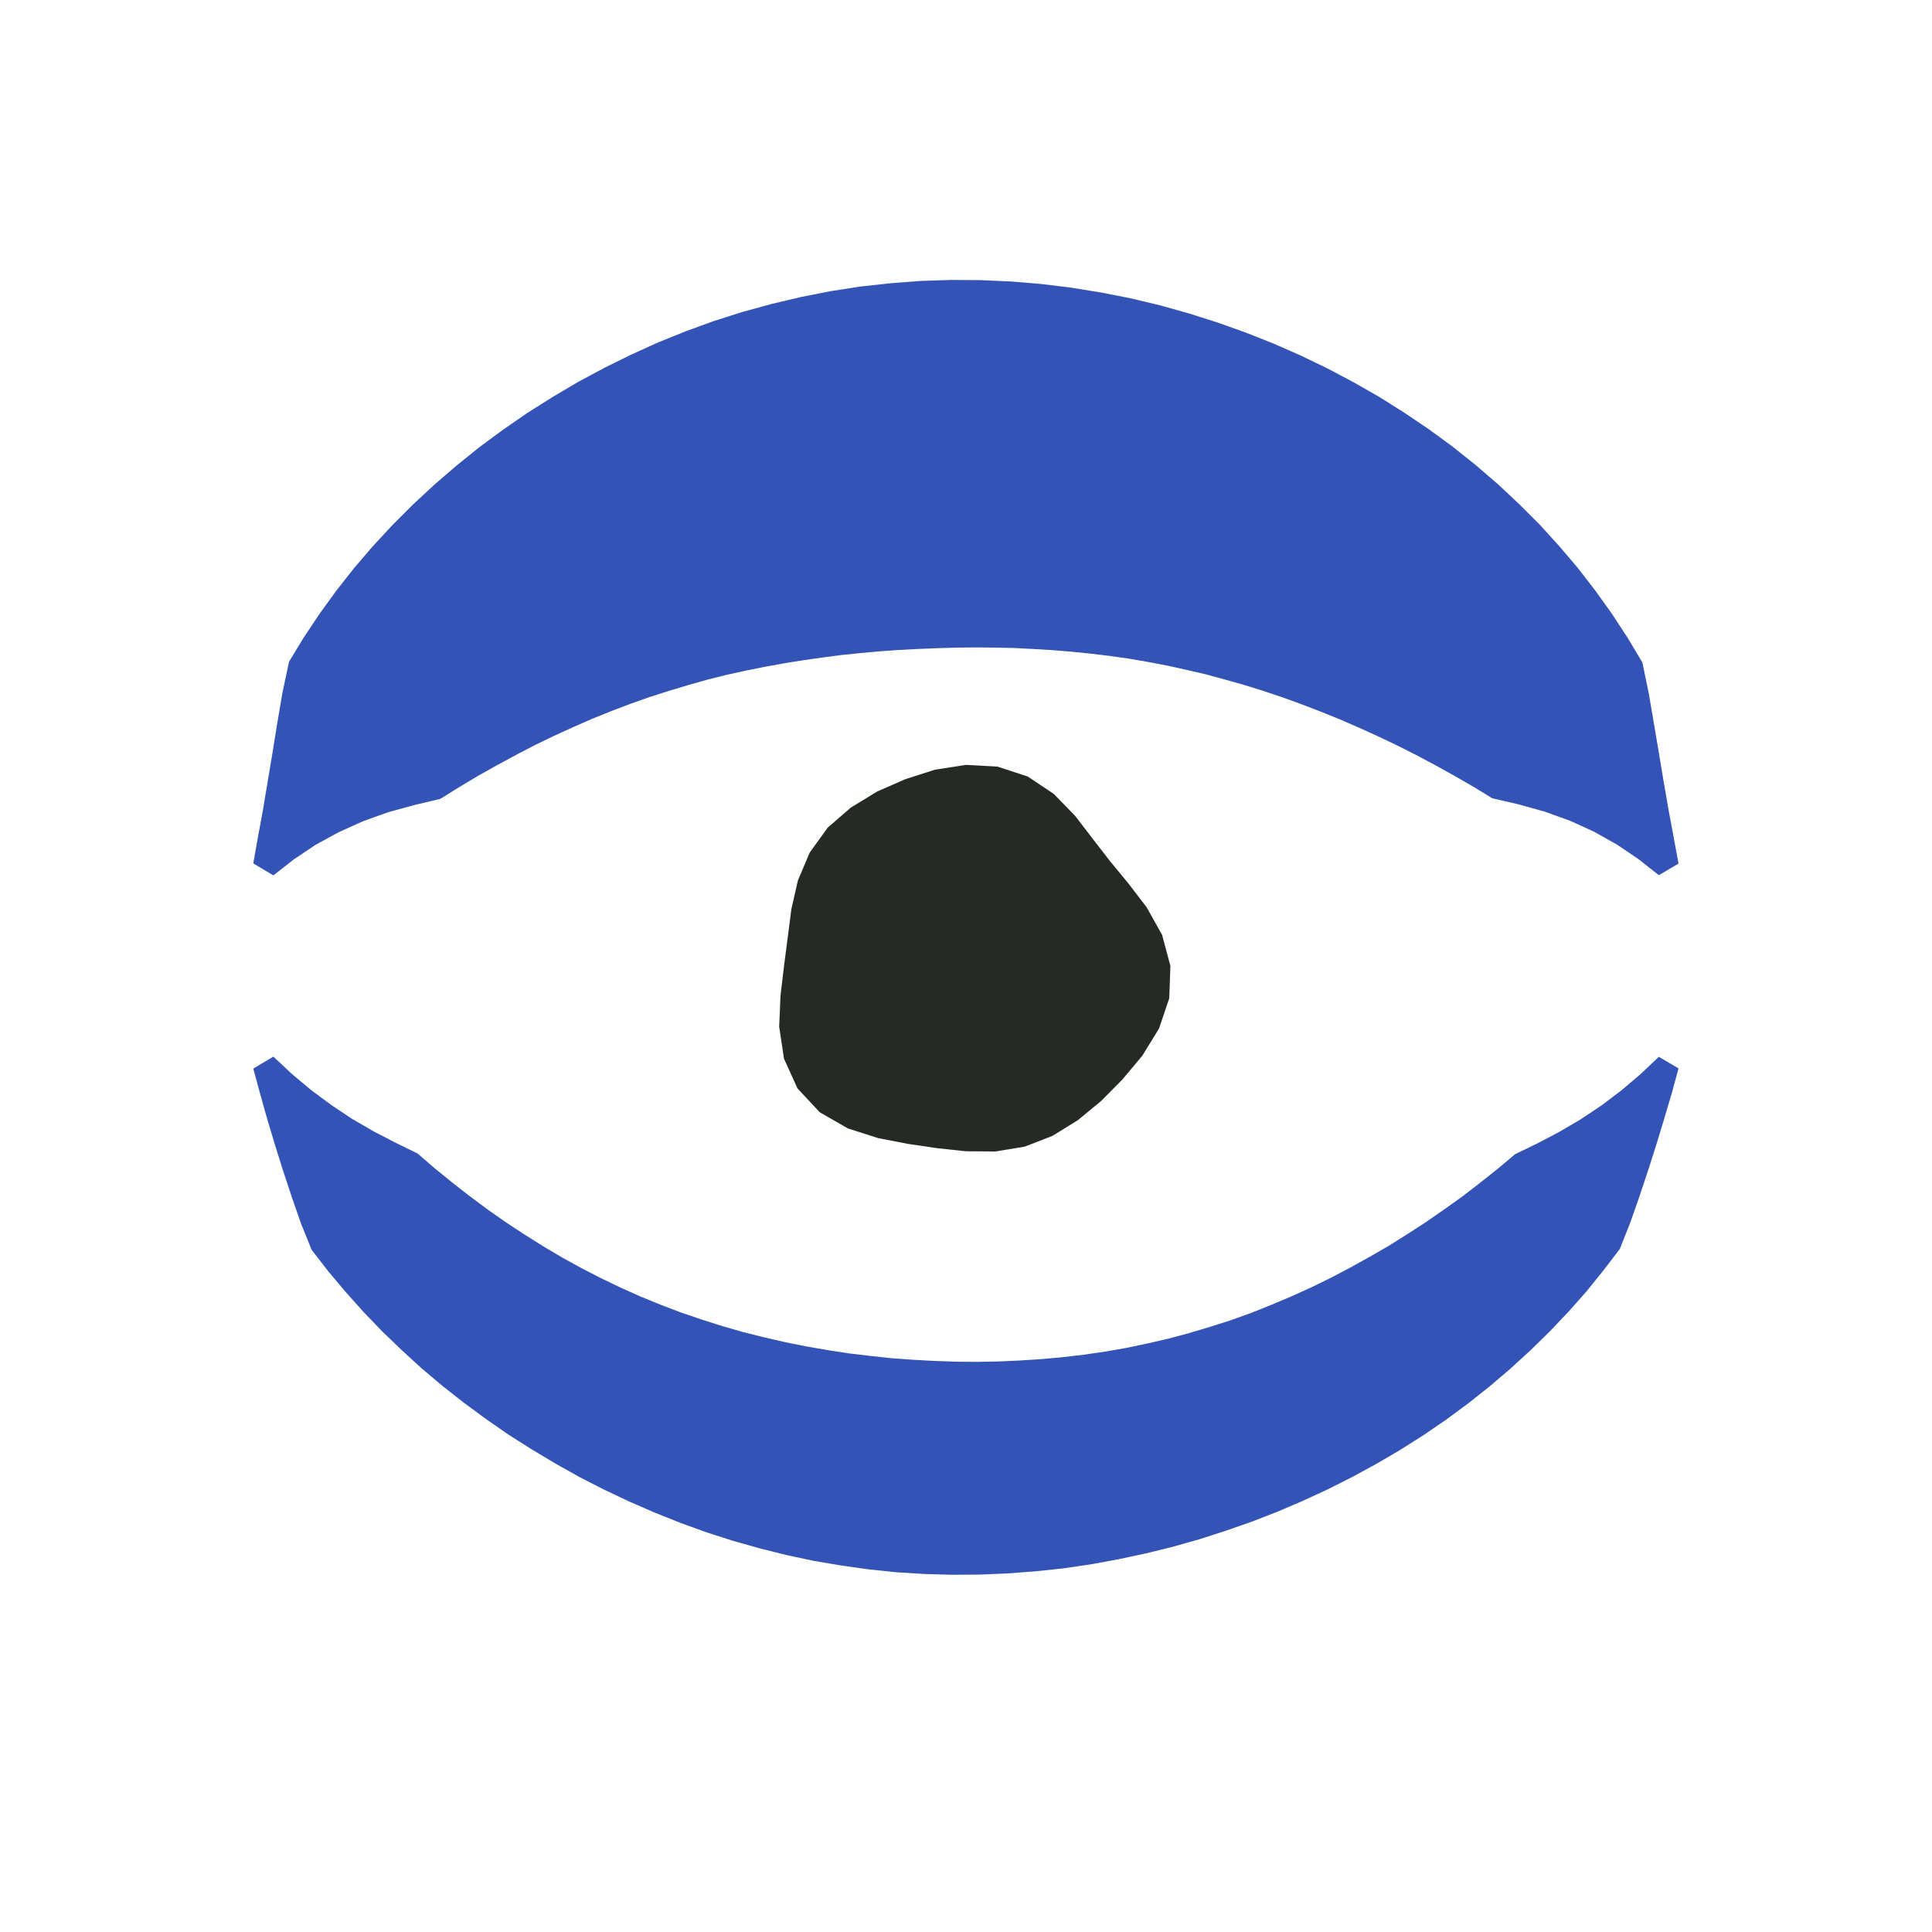
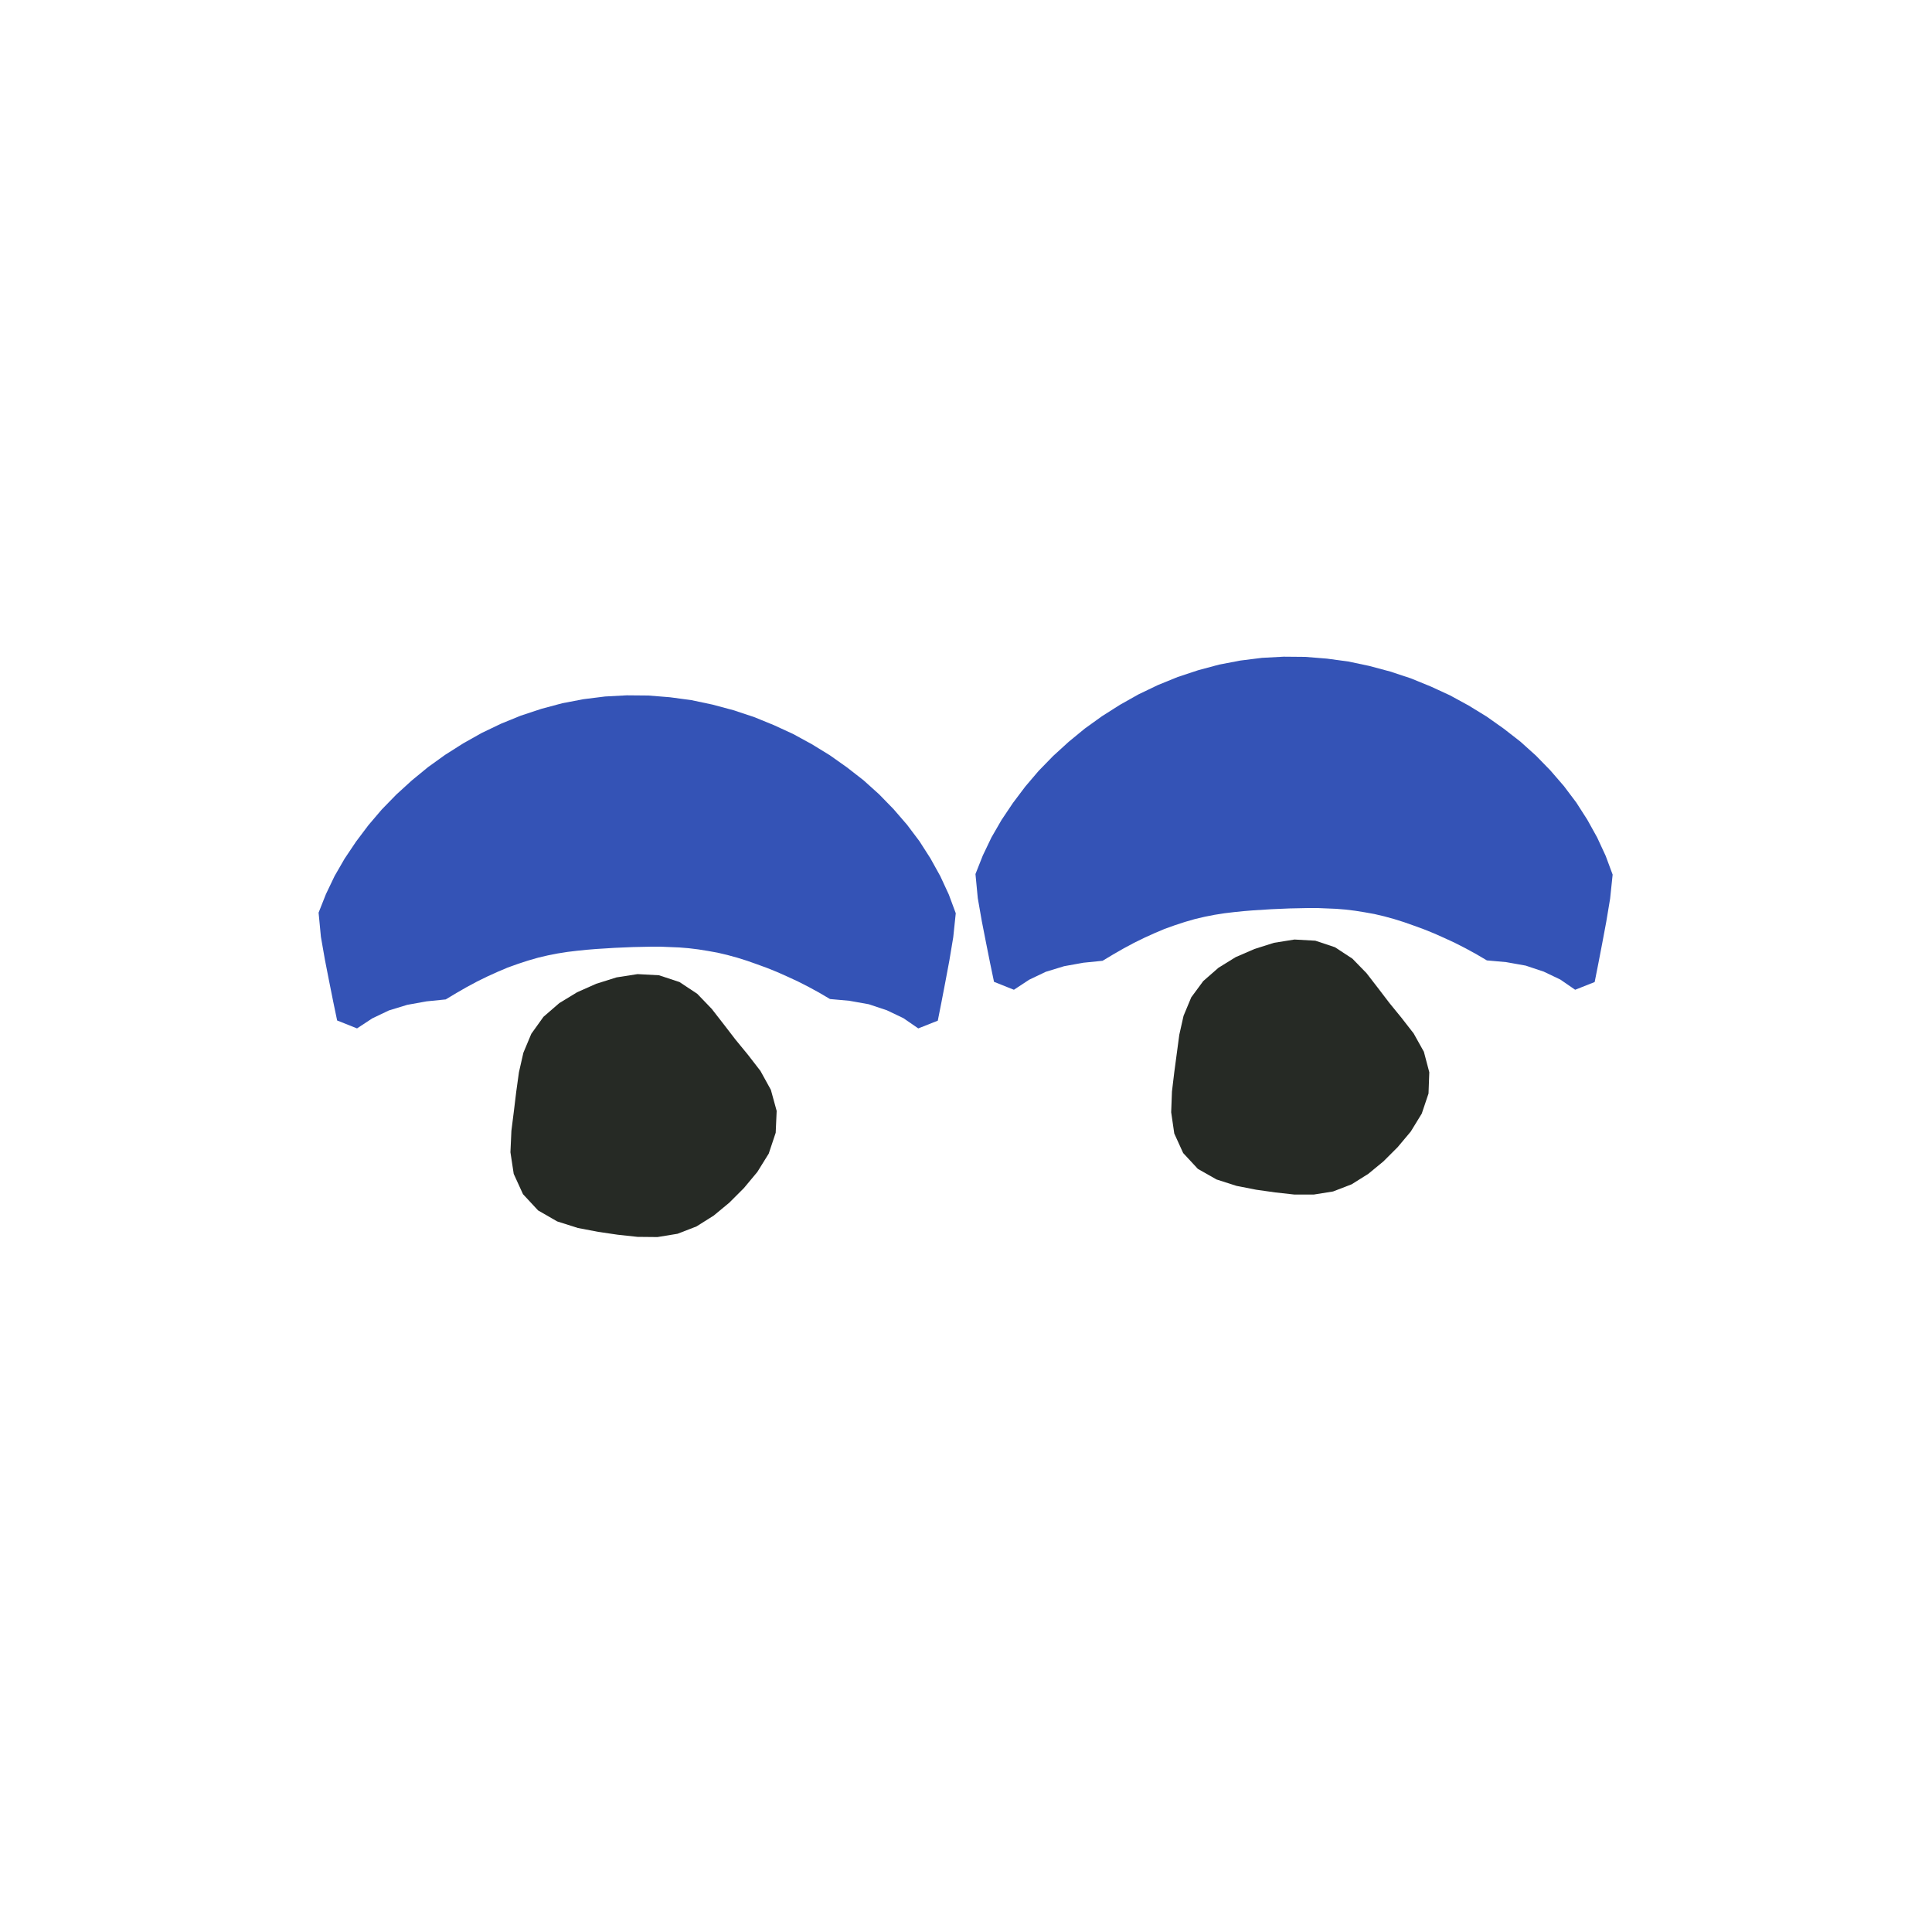
<svg xmlns="http://www.w3.org/2000/svg" viewBox="0 0 100 100" width="100" height="100" role="img" aria-label="OfflineMask">
-   <g transform="translate(0.00 0.00)">
+   <g transform="translate(0.00 5.50)">
    <g transform="translate(0.00 0.00) scale(1)">
-       <path d="M14.15 45.31 L15.21 44.48 L16.33 43.73 L17.52 43.08 L18.78 42.51 L20.09 42.04 L21.44 41.67 L22.79 41.35 L23.77 40.74 L24.74 40.16 L25.72 39.61 L26.70 39.08 L27.68 38.57 L28.67 38.09 L29.66 37.64 L30.64 37.21 L31.63 36.81 L32.63 36.43 L33.62 36.08 L34.62 35.76 L35.62 35.46 L36.61 35.18 L37.61 34.93 L38.61 34.71 L39.61 34.51 L40.60 34.33 L41.60 34.17 L42.59 34.03 L43.58 33.90 L44.57 33.80 L45.56 33.71 L46.55 33.64 L47.54 33.59 L48.52 33.55 L49.51 33.52 L50.49 33.51 L51.48 33.52 L52.47 33.54 L53.46 33.59 L54.45 33.65 L55.44 33.73 L56.43 33.83 L57.43 33.95 L58.42 34.09 L59.41 34.26 L60.41 34.45 L61.40 34.67 L62.40 34.90 L63.39 35.17 L64.39 35.45 L65.38 35.76 L66.37 36.09 L67.36 36.45 L68.35 36.83 L69.34 37.23 L70.33 37.66 L71.32 38.11 L72.31 38.58 L73.30 39.08 L74.28 39.60 L75.27 40.15 L76.26 40.72 L77.24 41.32 L78.59 41.63 L79.95 42.01 L81.26 42.48 L82.51 43.05 L83.70 43.72 L84.81 44.47 L85.86 45.30 L86.88 44.70 L86.63 43.34 L86.37 41.95 L86.12 40.51 L85.87 39.01 L85.61 37.47 L85.34 35.89 L85.01 34.29 L84.25 33.02 L83.44 31.78 L82.58 30.58 L81.67 29.40 L80.70 28.26 L79.69 27.15 L78.63 26.09 L77.53 25.06 L76.38 24.07 L75.19 23.12 L73.96 22.22 L72.70 21.37 L71.40 20.55 L70.07 19.79 L68.71 19.07 L67.32 18.40 L65.91 17.78 L64.47 17.21 L63.01 16.69 L61.53 16.22 L60.03 15.80 L58.52 15.44 L56.99 15.14 L55.45 14.89 L53.90 14.70 L52.34 14.57 L50.78 14.50 L49.22 14.49 L47.66 14.54 L46.10 14.66 L44.54 14.83 L43.00 15.07 L41.47 15.37 L39.95 15.73 L38.45 16.14 L36.97 16.61 L35.51 17.14 L34.07 17.72 L32.66 18.36 L31.28 19.04 L29.92 19.77 L28.60 20.55 L27.30 21.37 L26.04 22.24 L24.82 23.14 L23.64 24.09 L22.49 25.08 L21.38 26.11 L20.32 27.17 L19.30 28.27 L18.33 29.40 L17.41 30.57 L16.54 31.77 L15.72 33.00 L14.96 34.25 L14.62 35.85 L14.35 37.44 L14.10 38.99 L13.85 40.48 L13.61 41.93 L13.35 43.33 L13.11 44.69 Z M13.11 55.31 L13.46 56.60 L13.83 57.92 L14.23 59.25 L14.65 60.59 L15.10 61.95 L15.58 63.33 L16.13 64.69 L16.98 65.79 L17.88 66.86 L18.81 67.90 L19.79 68.92 L20.80 69.89 L21.84 70.84 L22.92 71.75 L24.03 72.62 L25.17 73.46 L26.34 74.27 L27.54 75.03 L28.76 75.76 L30.01 76.46 L31.28 77.11 L32.57 77.72 L33.88 78.29 L35.21 78.82 L36.56 79.31 L37.93 79.75 L39.31 80.14 L40.71 80.49 L42.12 80.79 L43.54 81.03 L44.96 81.23 L46.40 81.38 L47.84 81.47 L49.28 81.51 L50.72 81.50 L52.16 81.44 L53.60 81.33 L55.03 81.18 L56.46 80.97 L57.87 80.71 L59.28 80.41 L60.67 80.07 L62.05 79.68 L63.42 79.24 L64.77 78.77 L66.11 78.25 L67.42 77.69 L68.72 77.09 L69.99 76.45 L71.24 75.77 L72.47 75.05 L73.67 74.29 L74.84 73.49 L75.98 72.65 L77.09 71.77 L78.17 70.85 L79.21 69.90 L80.21 68.92 L81.18 67.90 L82.11 66.85 L82.99 65.76 L83.84 64.65 L84.38 63.29 L84.86 61.92 L85.31 60.57 L85.74 59.22 L86.14 57.90 L86.53 56.59 L86.88 55.30 L85.86 54.70 L84.91 55.60 L83.92 56.44 L82.89 57.22 L81.81 57.94 L80.70 58.59 L79.56 59.19 L78.42 59.74 L77.52 60.50 L76.61 61.22 L75.69 61.93 L74.75 62.60 L73.80 63.26 L72.84 63.88 L71.87 64.49 L70.88 65.06 L69.89 65.61 L68.88 66.14 L67.86 66.64 L66.84 67.10 L65.80 67.54 L64.75 67.96 L63.69 68.34 L62.62 68.68 L61.55 69.00 L60.47 69.29 L59.38 69.54 L58.29 69.77 L57.19 69.96 L56.09 70.12 L54.98 70.25 L53.88 70.35 L52.77 70.42 L51.66 70.47 L50.55 70.49 L49.45 70.48 L48.34 70.44 L47.23 70.38 L46.13 70.30 L45.03 70.18 L43.93 70.05 L42.83 69.88 L41.73 69.69 L40.64 69.47 L39.55 69.22 L38.47 68.95 L37.39 68.64 L36.32 68.30 L35.26 67.94 L34.21 67.54 L33.16 67.11 L32.13 66.65 L31.11 66.16 L30.10 65.64 L29.10 65.09 L28.12 64.51 L27.15 63.90 L26.19 63.27 L25.25 62.61 L24.32 61.92 L23.41 61.21 L22.50 60.47 L21.62 59.71 L20.48 59.15 L19.34 58.56 L18.22 57.91 L17.14 57.19 L16.10 56.42 L15.10 55.58 L14.15 54.69 Z" fill="#3453b6" />
-       <path d="M60.58 50.00 L60.52 51.67 L59.99 53.24 L59.12 54.65 L58.09 55.88 L56.99 56.99 L55.79 57.98 L54.48 58.79 L53.04 59.35 L51.52 59.60 L50.00 59.59 L48.51 59.43 L47.01 59.21 L45.46 58.91 L43.89 58.41 L42.43 57.57 L41.28 56.34 L40.58 54.80 L40.33 53.14 L40.40 51.52 L40.58 50.00 L40.77 48.54 L40.96 47.06 L41.30 45.57 L41.91 44.13 L42.84 42.84 L44.04 41.80 L45.40 40.97 L46.86 40.33 L48.39 39.84 L50.00 39.59 L51.63 39.68 L53.19 40.19 L54.54 41.09 L55.65 42.23 L56.57 43.43 L57.46 44.58 L58.40 45.72 L59.35 46.96 L60.15 48.39 Z" fill="#262a25" />
+       <path d="M18.48 47.73 L19.27 47.21 L20.13 46.80 L21.08 46.51 L22.08 46.33 L23.07 46.23 L23.62 45.90 L24.16 45.59 L24.70 45.30 L25.23 45.04 L25.76 44.80 L26.28 44.58 L26.81 44.39 L27.33 44.22 L27.85 44.07 L28.36 43.95 L28.87 43.85 L29.38 43.77 L29.88 43.71 L30.37 43.66 L30.86 43.62 L31.34 43.59 L31.82 43.56 L32.29 43.54 L32.76 43.52 L33.24 43.51 L33.71 43.50 L34.19 43.50 L34.67 43.52 L35.16 43.54 L35.65 43.58 L36.14 43.64 L36.64 43.72 L37.14 43.81 L37.65 43.93 L38.16 44.07 L38.67 44.23 L39.18 44.41 L39.70 44.60 L40.22 44.81 L40.76 45.05 L41.30 45.30 L41.85 45.58 L42.40 45.88 L42.96 46.21 L43.96 46.30 L44.97 46.48 L45.90 46.79 L46.76 47.20 L47.53 47.73 L48.54 47.33 L48.73 46.37 L48.93 45.33 L49.14 44.21 L49.34 43.01 L49.47 41.77 L49.11 40.80 L48.67 39.85 L48.16 38.93 L47.59 38.04 L46.95 37.19 L46.25 36.38 L45.50 35.61 L44.70 34.89 L43.84 34.22 L42.95 33.59 L42.02 33.02 L41.05 32.49 L40.05 32.03 L39.02 31.61 L37.96 31.26 L36.88 30.97 L35.79 30.74 L34.68 30.59 L33.56 30.50 L32.44 30.49 L31.32 30.55 L30.20 30.69 L29.10 30.90 L28.02 31.19 L26.96 31.54 L25.93 31.96 L24.93 32.44 L23.97 32.98 L23.04 33.57 L22.15 34.21 L21.31 34.90 L20.51 35.63 L19.76 36.40 L19.07 37.21 L18.43 38.06 L17.84 38.94 L17.32 39.84 L16.87 40.78 L16.49 41.74 L16.61 42.99 L16.82 44.19 L17.04 45.31 L17.25 46.36 L17.45 47.32 Z M52.48 45.73 L53.27 45.21 L54.13 44.80 L55.08 44.51 L56.08 44.33 L57.07 44.23 L57.62 43.90 L58.16 43.59 L58.70 43.30 L59.23 43.04 L59.76 42.80 L60.28 42.58 L60.81 42.39 L61.33 42.22 L61.85 42.07 L62.36 41.95 L62.87 41.85 L63.38 41.77 L63.88 41.71 L64.37 41.66 L64.86 41.62 L65.34 41.59 L65.82 41.56 L66.29 41.54 L66.76 41.52 L67.24 41.51 L67.71 41.50 L68.19 41.50 L68.67 41.52 L69.16 41.54 L69.65 41.58 L70.14 41.64 L70.64 41.72 L71.14 41.81 L71.65 41.93 L72.16 42.07 L72.67 42.23 L73.18 42.41 L73.70 42.60 L74.22 42.81 L74.76 43.05 L75.30 43.30 L75.85 43.58 L76.40 43.88 L76.96 44.21 L77.96 44.30 L78.97 44.48 L79.90 44.79 L80.76 45.20 L81.53 45.73 L82.54 45.33 L82.73 44.37 L82.93 43.33 L83.14 42.21 L83.34 41.01 L83.47 39.77 L83.11 38.80 L82.67 37.85 L82.16 36.93 L81.59 36.04 L80.95 35.19 L80.25 34.38 L79.50 33.61 L78.70 32.89 L77.84 32.22 L76.95 31.59 L76.02 31.02 L75.05 30.49 L74.05 30.03 L73.02 29.61 L71.96 29.26 L70.88 28.97 L69.79 28.74 L68.68 28.59 L67.56 28.50 L66.44 28.49 L65.32 28.55 L64.20 28.69 L63.10 28.90 L62.02 29.19 L60.96 29.54 L59.93 29.96 L58.93 30.44 L57.97 30.98 L57.04 31.57 L56.15 32.21 L55.31 32.90 L54.51 33.63 L53.76 34.40 L53.07 35.21 L52.43 36.06 L51.84 36.94 L51.32 37.84 L50.87 38.78 L50.49 39.74 L50.61 40.99 L50.82 42.19 L51.04 43.31 L51.25 44.36 L51.45 45.32 Z" fill="#3453b6" />
+       <path d="M40.20 52.00 L40.15 53.13 L39.79 54.21 L39.20 55.16 L38.50 56.00 L37.75 56.75 L36.94 57.42 L36.05 57.98 L35.07 58.36 L34.03 58.53 L33.00 58.52 L31.98 58.41 L30.96 58.26 L29.91 58.06 L28.84 57.72 L27.85 57.15 L27.07 56.31 L26.59 55.26 L26.42 54.14 L26.47 53.03 L26.60 52.00 L26.72 51.01 L26.86 50.00 L27.09 48.99 L27.50 48.01 L28.13 47.13 L28.95 46.42 L29.87 45.86 L30.86 45.42 L31.91 45.09 L33.00 44.92 L34.11 44.98 L35.17 45.33 L36.09 45.94 L36.84 46.72 L37.47 47.53 L38.07 48.31 L38.71 49.09 L39.36 49.93 L39.90 50.91 Z" fill="#262a25" />
+       <path d="M73.98 50.00 L73.94 51.10 L73.59 52.14 L73.02 53.07 L72.34 53.88 L71.61 54.61 L70.82 55.26 L69.96 55.80 L69.00 56.17 L68.00 56.33 L67.00 56.33 L66.01 56.22 L65.02 56.08 L64.00 55.88 L62.97 55.55 L62.00 55.00 L61.24 54.18 L60.78 53.17 L60.62 52.07 L60.66 51.00 L60.78 50.00 L60.91 49.03 L61.04 48.06 L61.26 47.08 L61.66 46.12 L62.28 45.28 L63.07 44.59 L63.96 44.04 L64.93 43.62 L65.94 43.30 L67.00 43.13 L68.08 43.19 L69.10 43.53 L70.00 44.12 L70.73 44.87 L71.34 45.66 L71.92 46.42 L72.54 47.18 L73.17 47.99 L73.70 48.94 Z" fill="#262a25" />
    </g>
  </g>
</svg>
